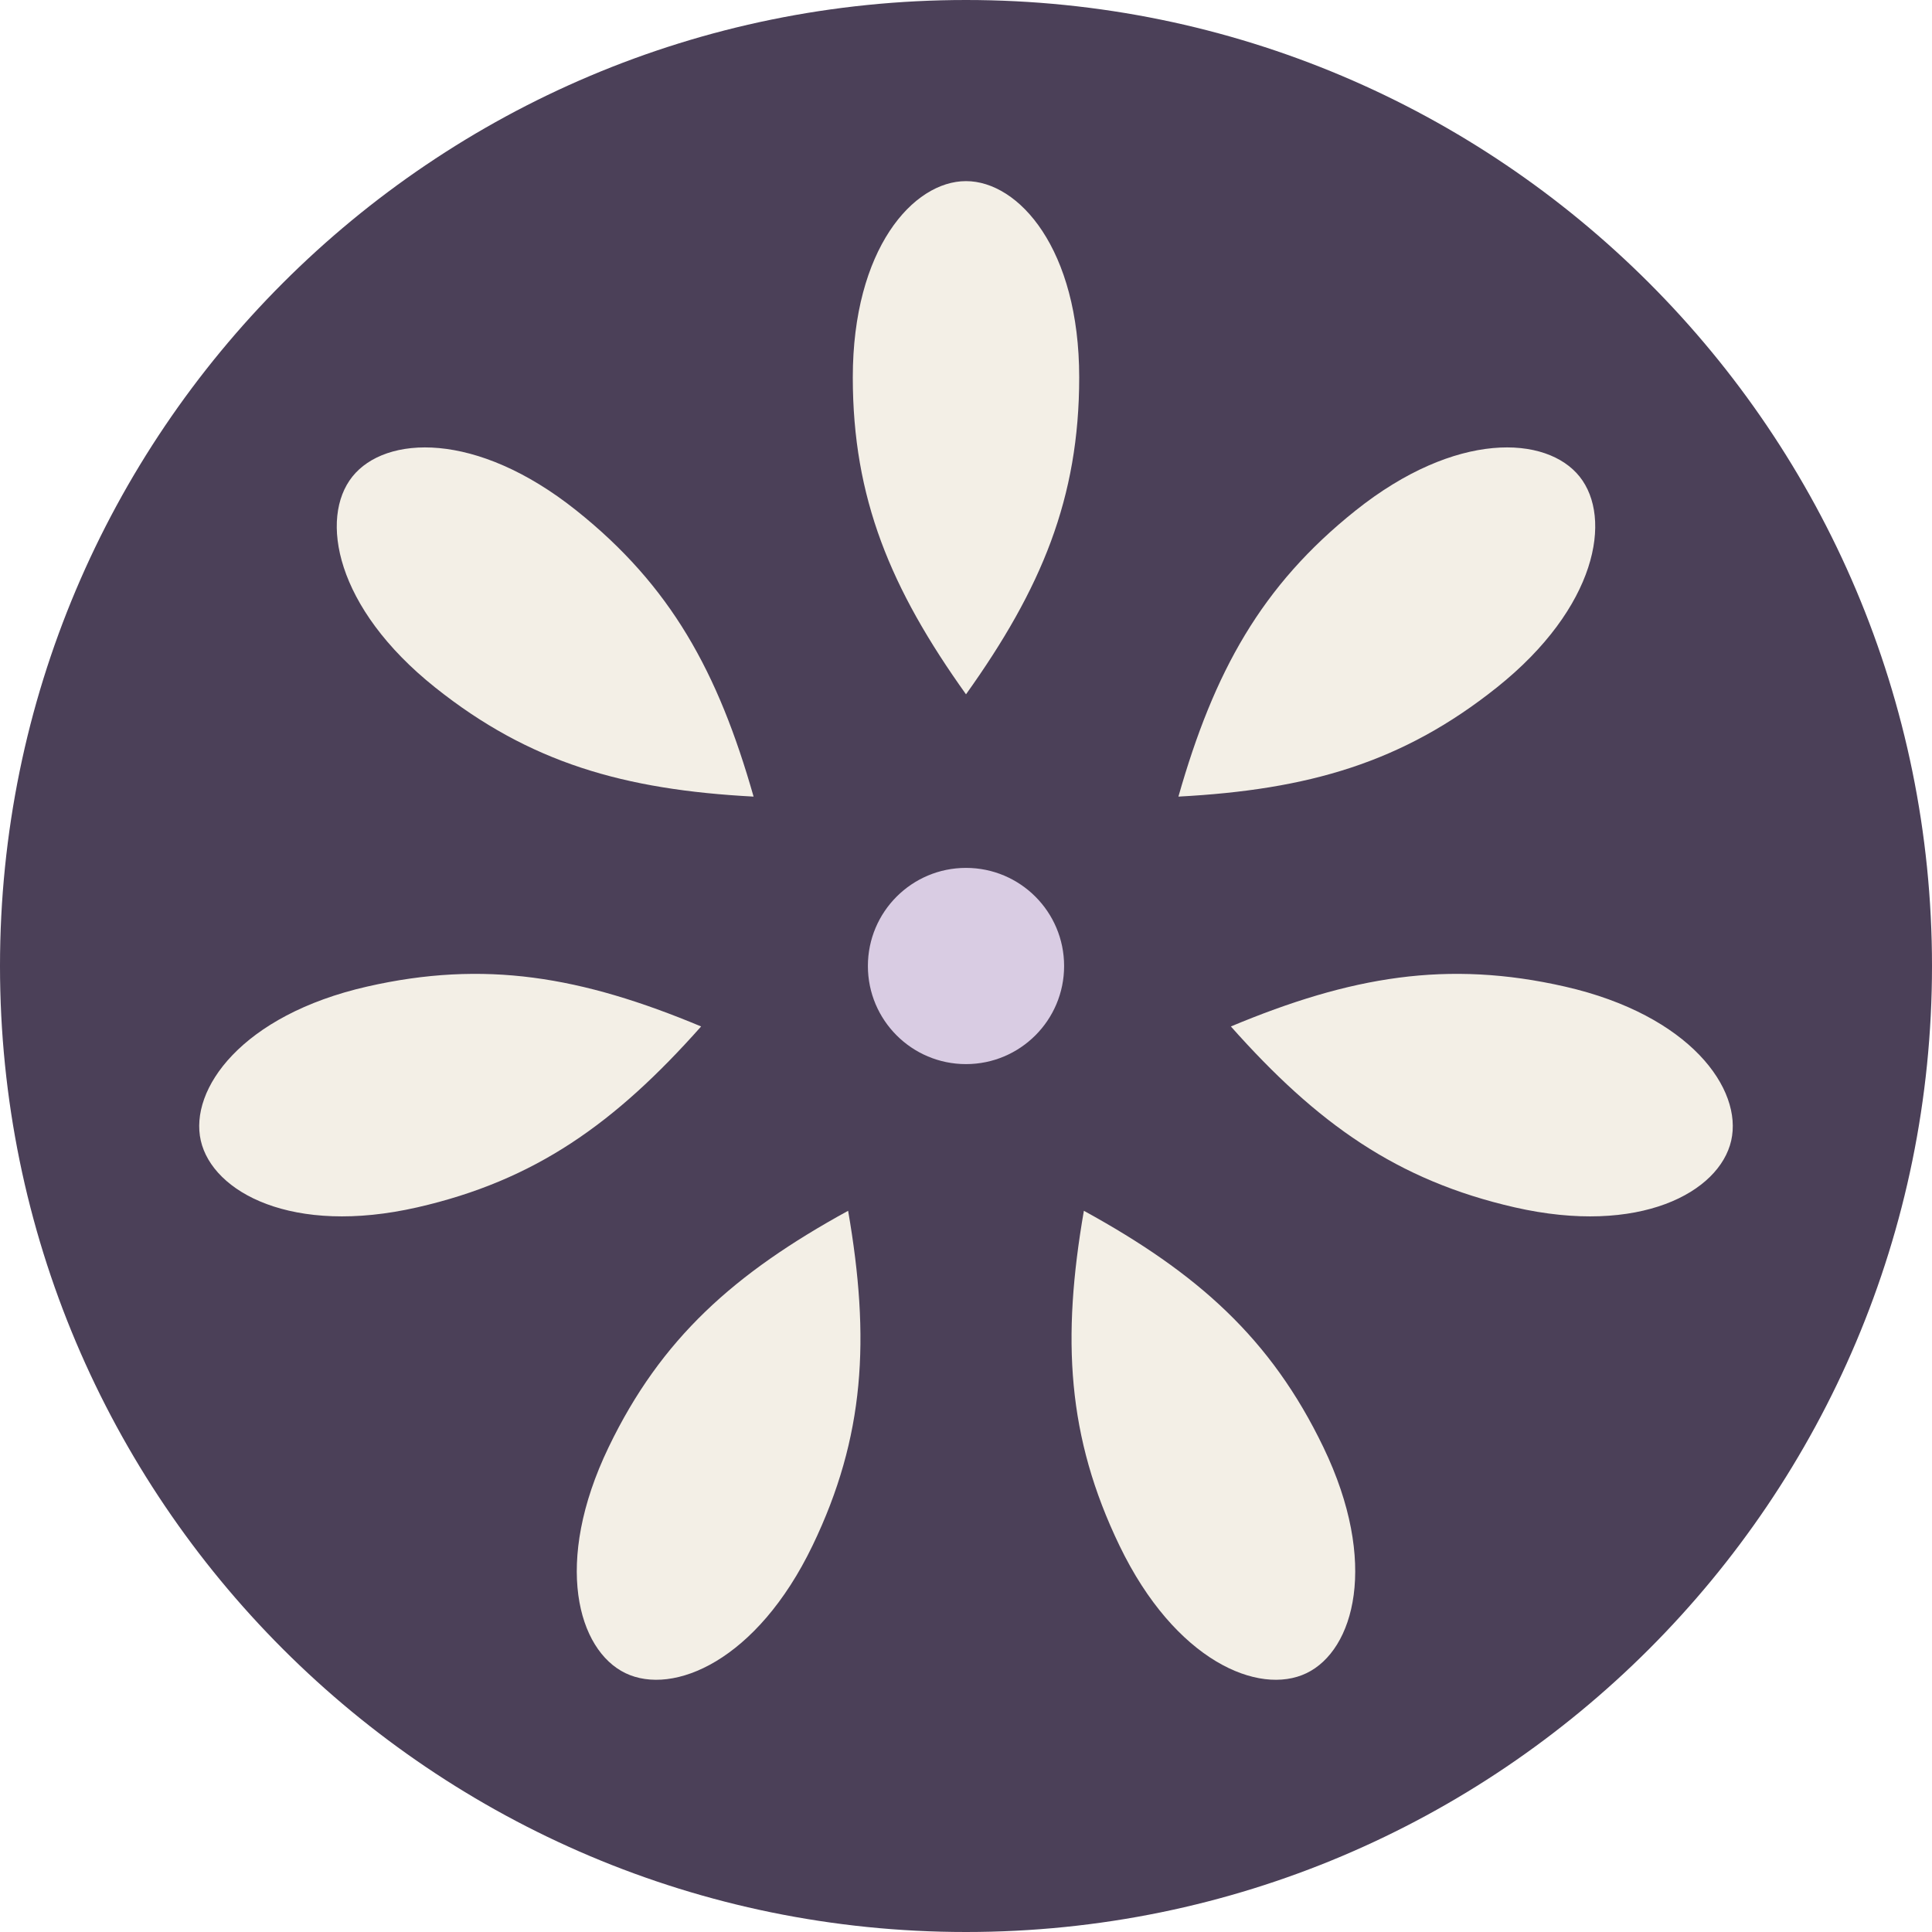
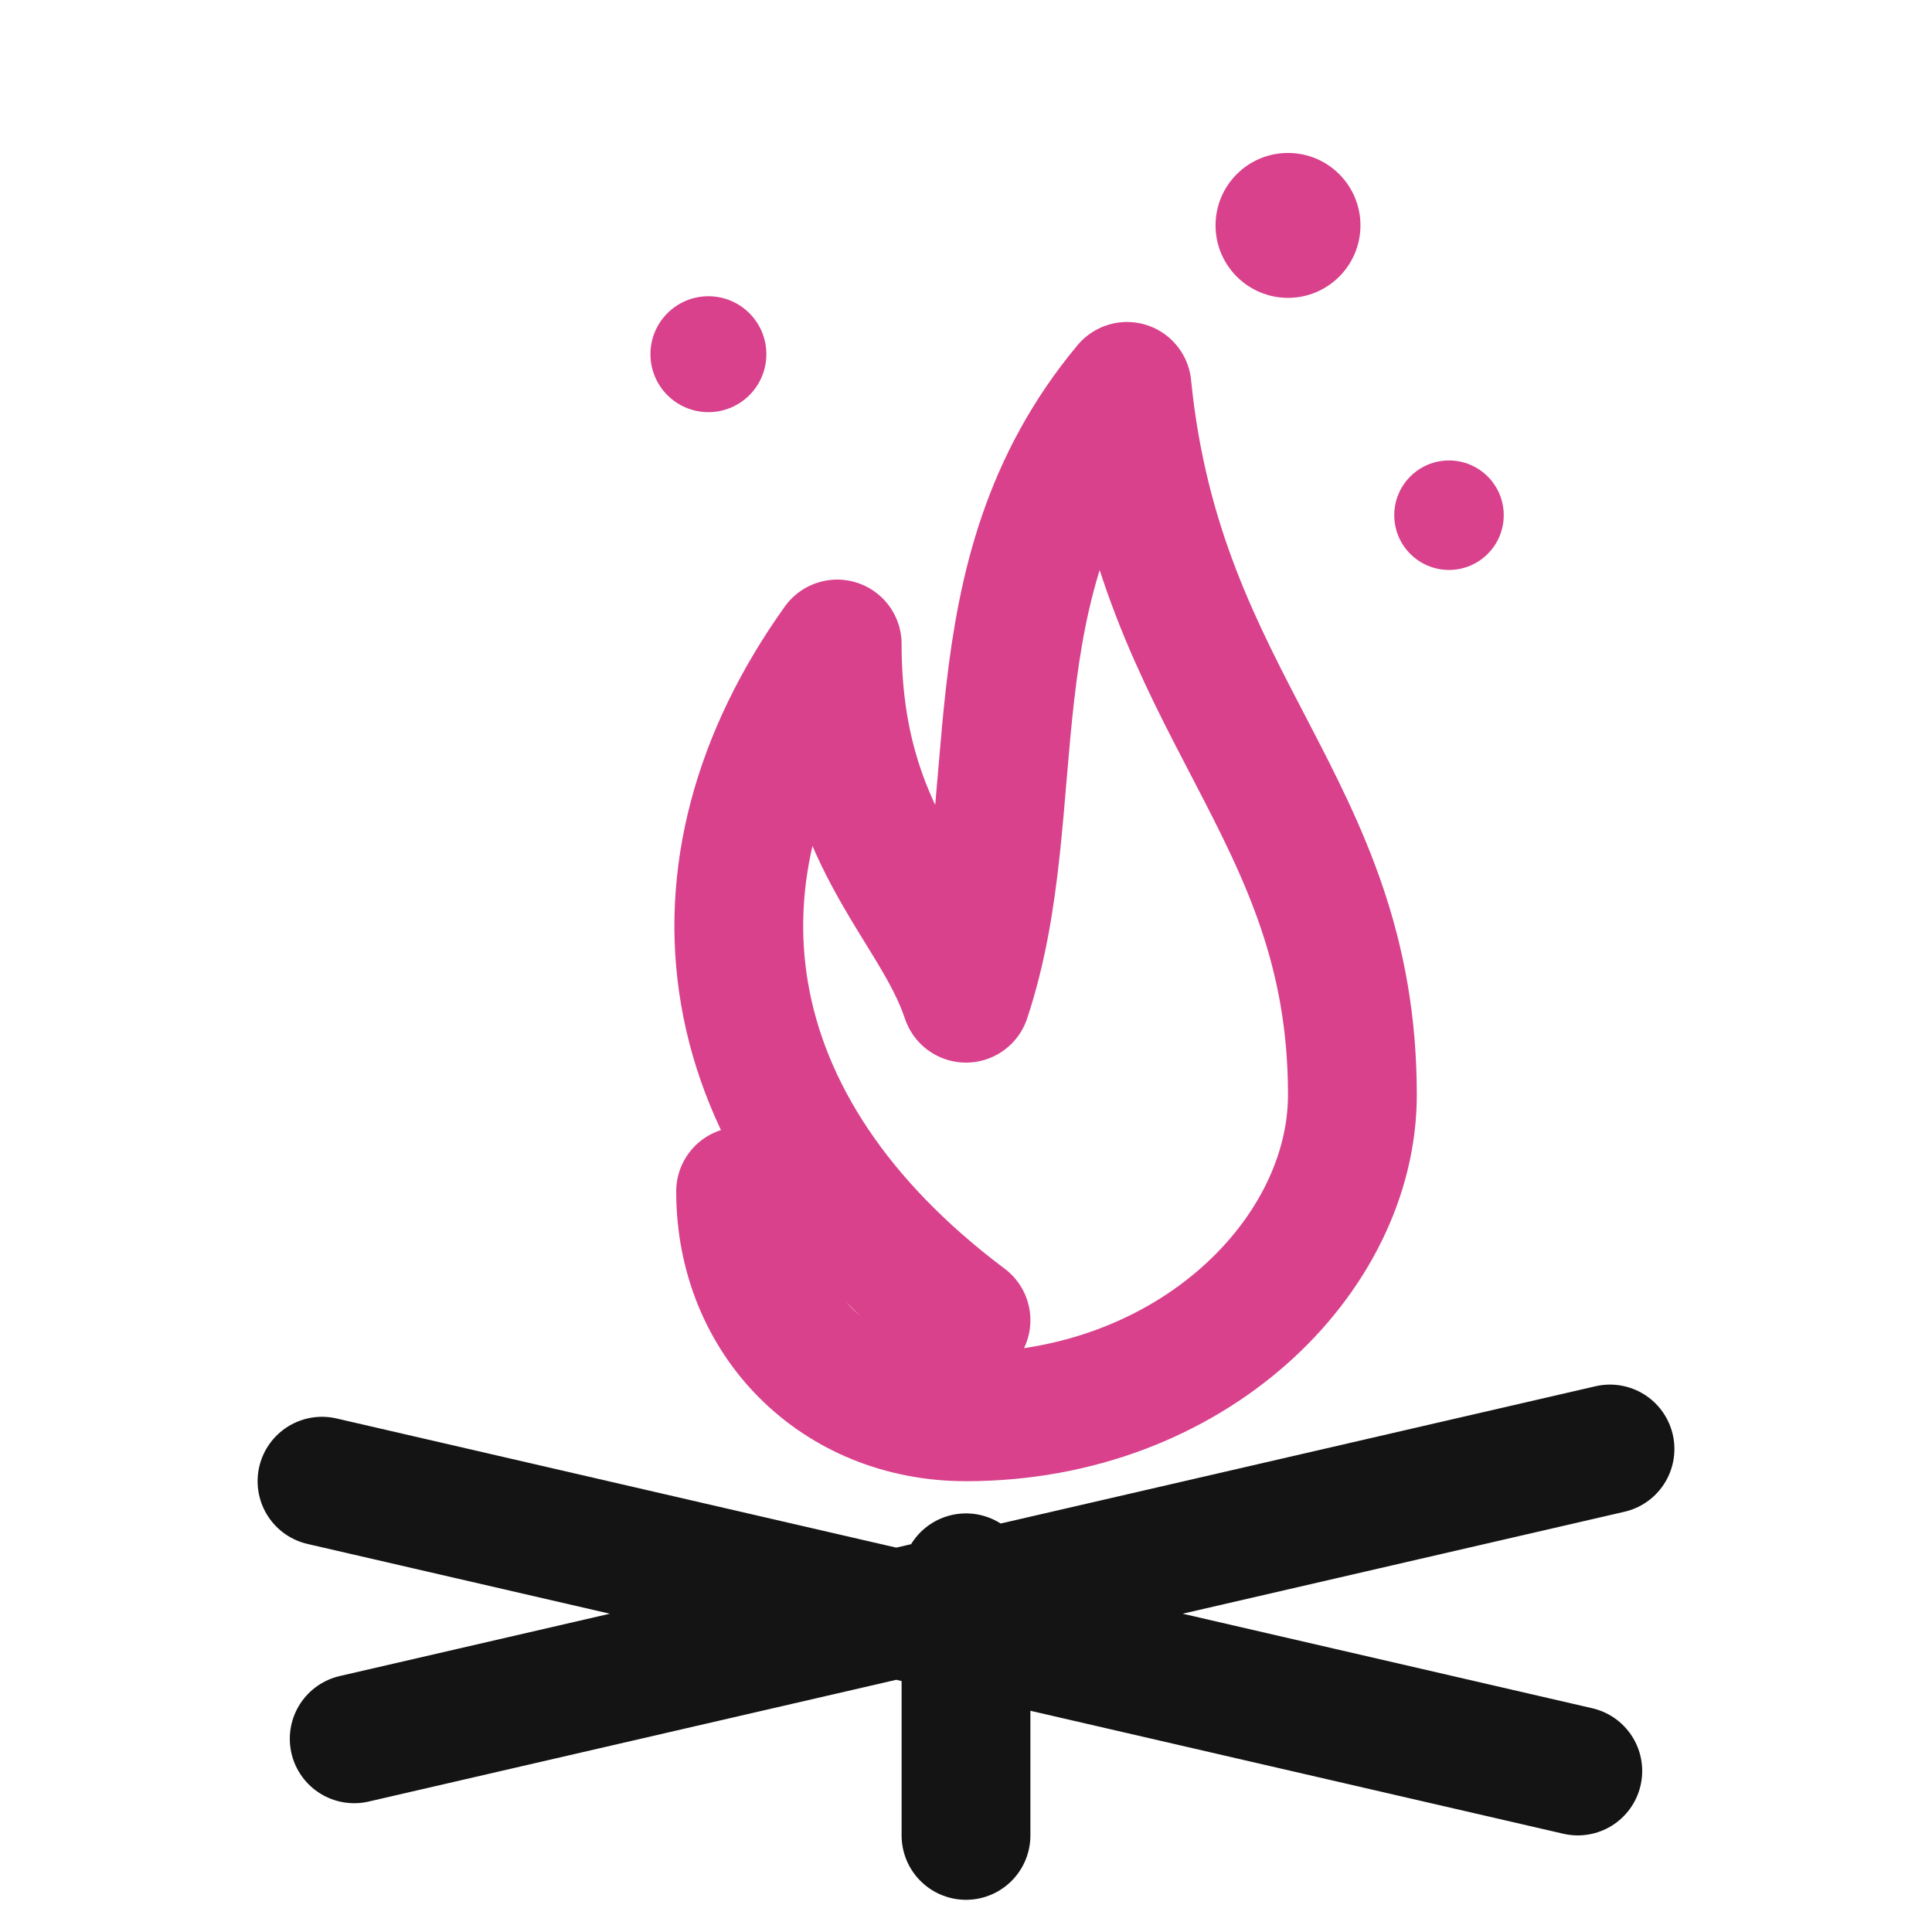
- <svg xmlns="http://www.w3.org/2000/svg" viewBox="-64 -64 128 128">
-   <circle r="64" fill="#4B4058" />
-   <g fill="#F3EFE6">
-     <path d="M0,-18 C5,-25 7.5,-31 7.5,-39 C7.5,-47.5 3.5,-52 0,-52 C-3.5,-52 -7.5,-47.5 -7.5,-39 C-7.5,-31 -5,-25 0,-18 Z" />
-     <path d="M0,-18 C5,-25 7.5,-31 7.5,-39 C7.5,-47.5 3.5,-52 0,-52 C-3.5,-52 -7.5,-47.5 -7.5,-39 C-7.5,-31 -5,-25 0,-18 Z" transform="rotate(51.4286)" />
-     <path d="M0,-18 C5,-25 7.5,-31 7.5,-39 C7.5,-47.5 3.5,-52 0,-52 C-3.5,-52 -7.5,-47.5 -7.5,-39 C-7.5,-31 -5,-25 0,-18 Z" transform="rotate(102.857)" />
-     <path d="M0,-18 C5,-25 7.5,-31 7.5,-39 C7.5,-47.5 3.5,-52 0,-52 C-3.5,-52 -7.5,-47.5 -7.5,-39 C-7.5,-31 -5,-25 0,-18 Z" transform="rotate(154.286)" />
-     <path d="M0,-18 C5,-25 7.5,-31 7.5,-39 C7.5,-47.5 3.5,-52 0,-52 C-3.5,-52 -7.5,-47.5 -7.5,-39 C-7.5,-31 -5,-25 0,-18 Z" transform="rotate(205.714)" />
-     <path d="M0,-18 C5,-25 7.5,-31 7.5,-39 C7.5,-47.5 3.5,-52 0,-52 C-3.5,-52 -7.5,-47.5 -7.5,-39 C-7.5,-31 -5,-25 0,-18 Z" transform="rotate(257.143)" />
-     <path d="M0,-18 C5,-25 7.5,-31 7.5,-39 C7.5,-47.5 3.5,-52 0,-52 C-3.5,-52 -7.5,-47.5 -7.5,-39 C-7.5,-31 -5,-25 0,-18 Z" transform="rotate(308.571)" />
+ <svg xmlns="http://www.w3.org/2000/svg" viewBox="40 30 120 120">
+   <g fill="none" stroke-linecap="round" stroke-linejoin="round">
+     <path d="M62,138 L140,120 M60,122 L138,140 M100,144 L100,128" stroke="#141414" stroke-width="8" />
+     <path d="M100,112 C84,100 82,84 92,70 C92,82 98,86 100,92 C104,80 100,66 110,54 C112,74 124,80 124,98 C124,108 114,118 100,118 C92,118 86,112 86,104" stroke="#D9418C" stroke-width="8" />
  </g>
-   <circle r="6.5" fill="#D9CCE3" />
+   <g fill="#D9418C">
+     <circle cx="120" cy="44" r="4.5" />
+     <circle cx="84" cy="52" r="3.6" />
+     <circle cx="130" cy="62" r="3.4" />
+   </g>
</svg>
